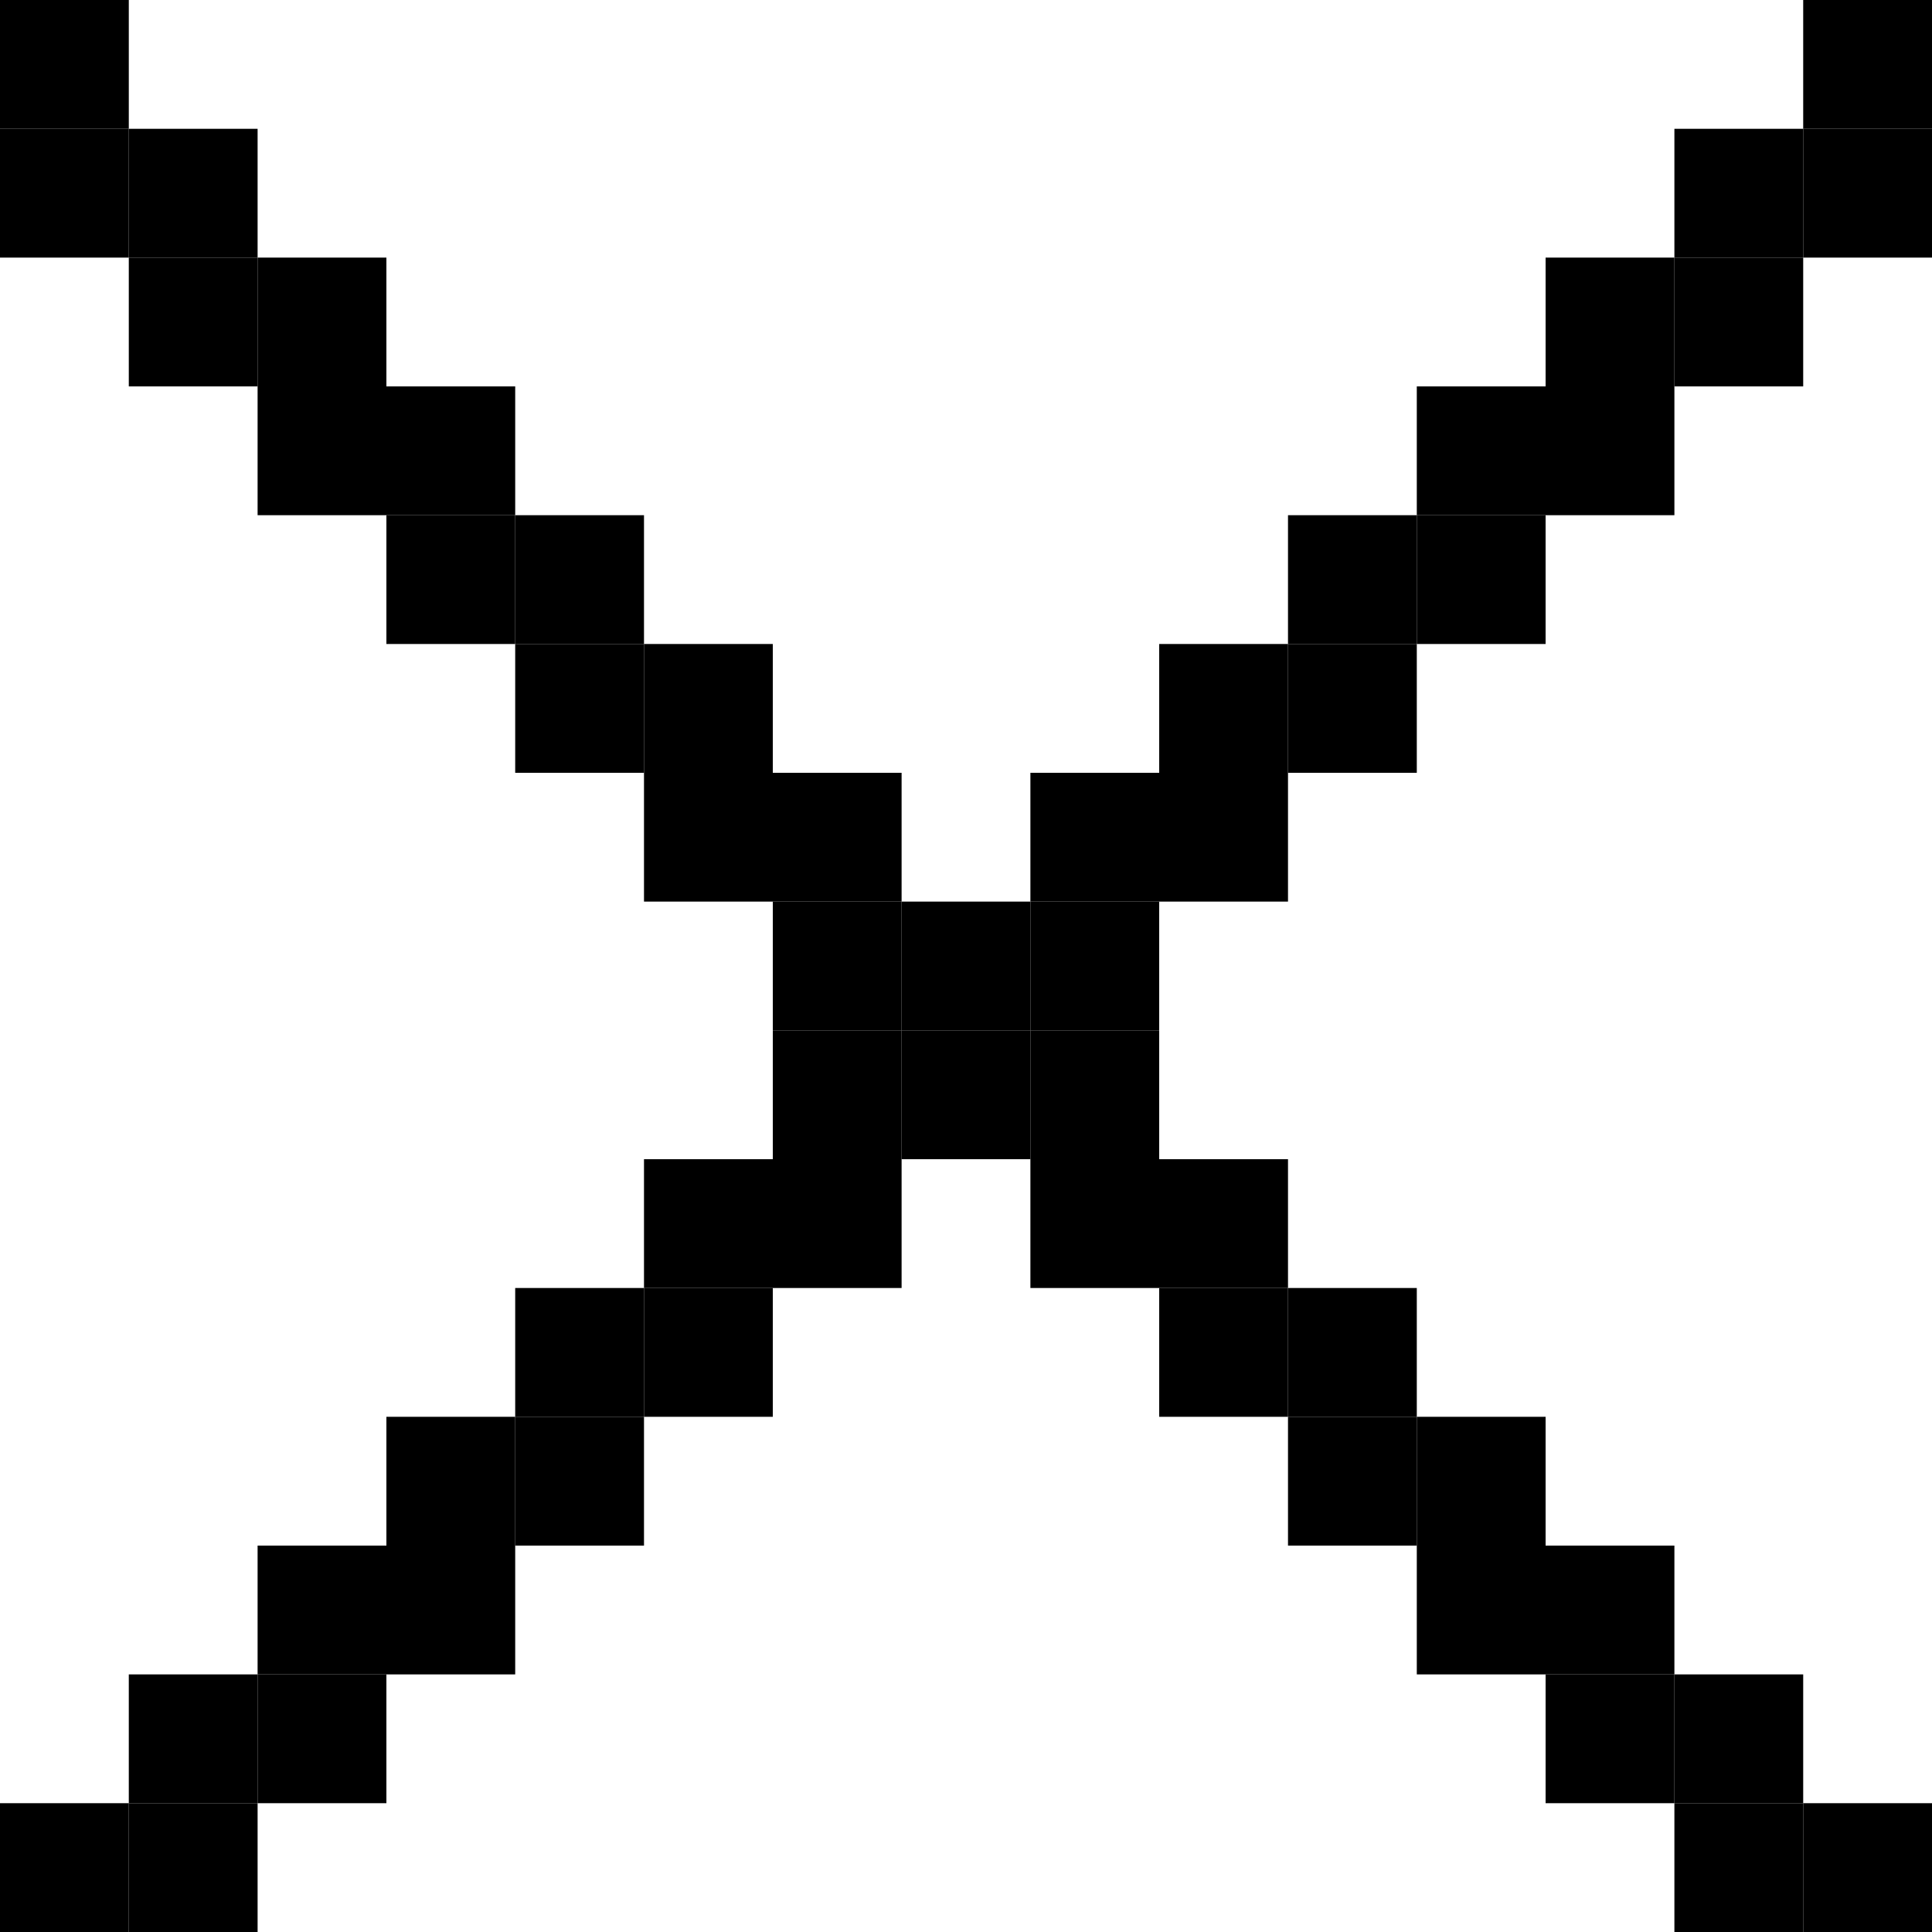
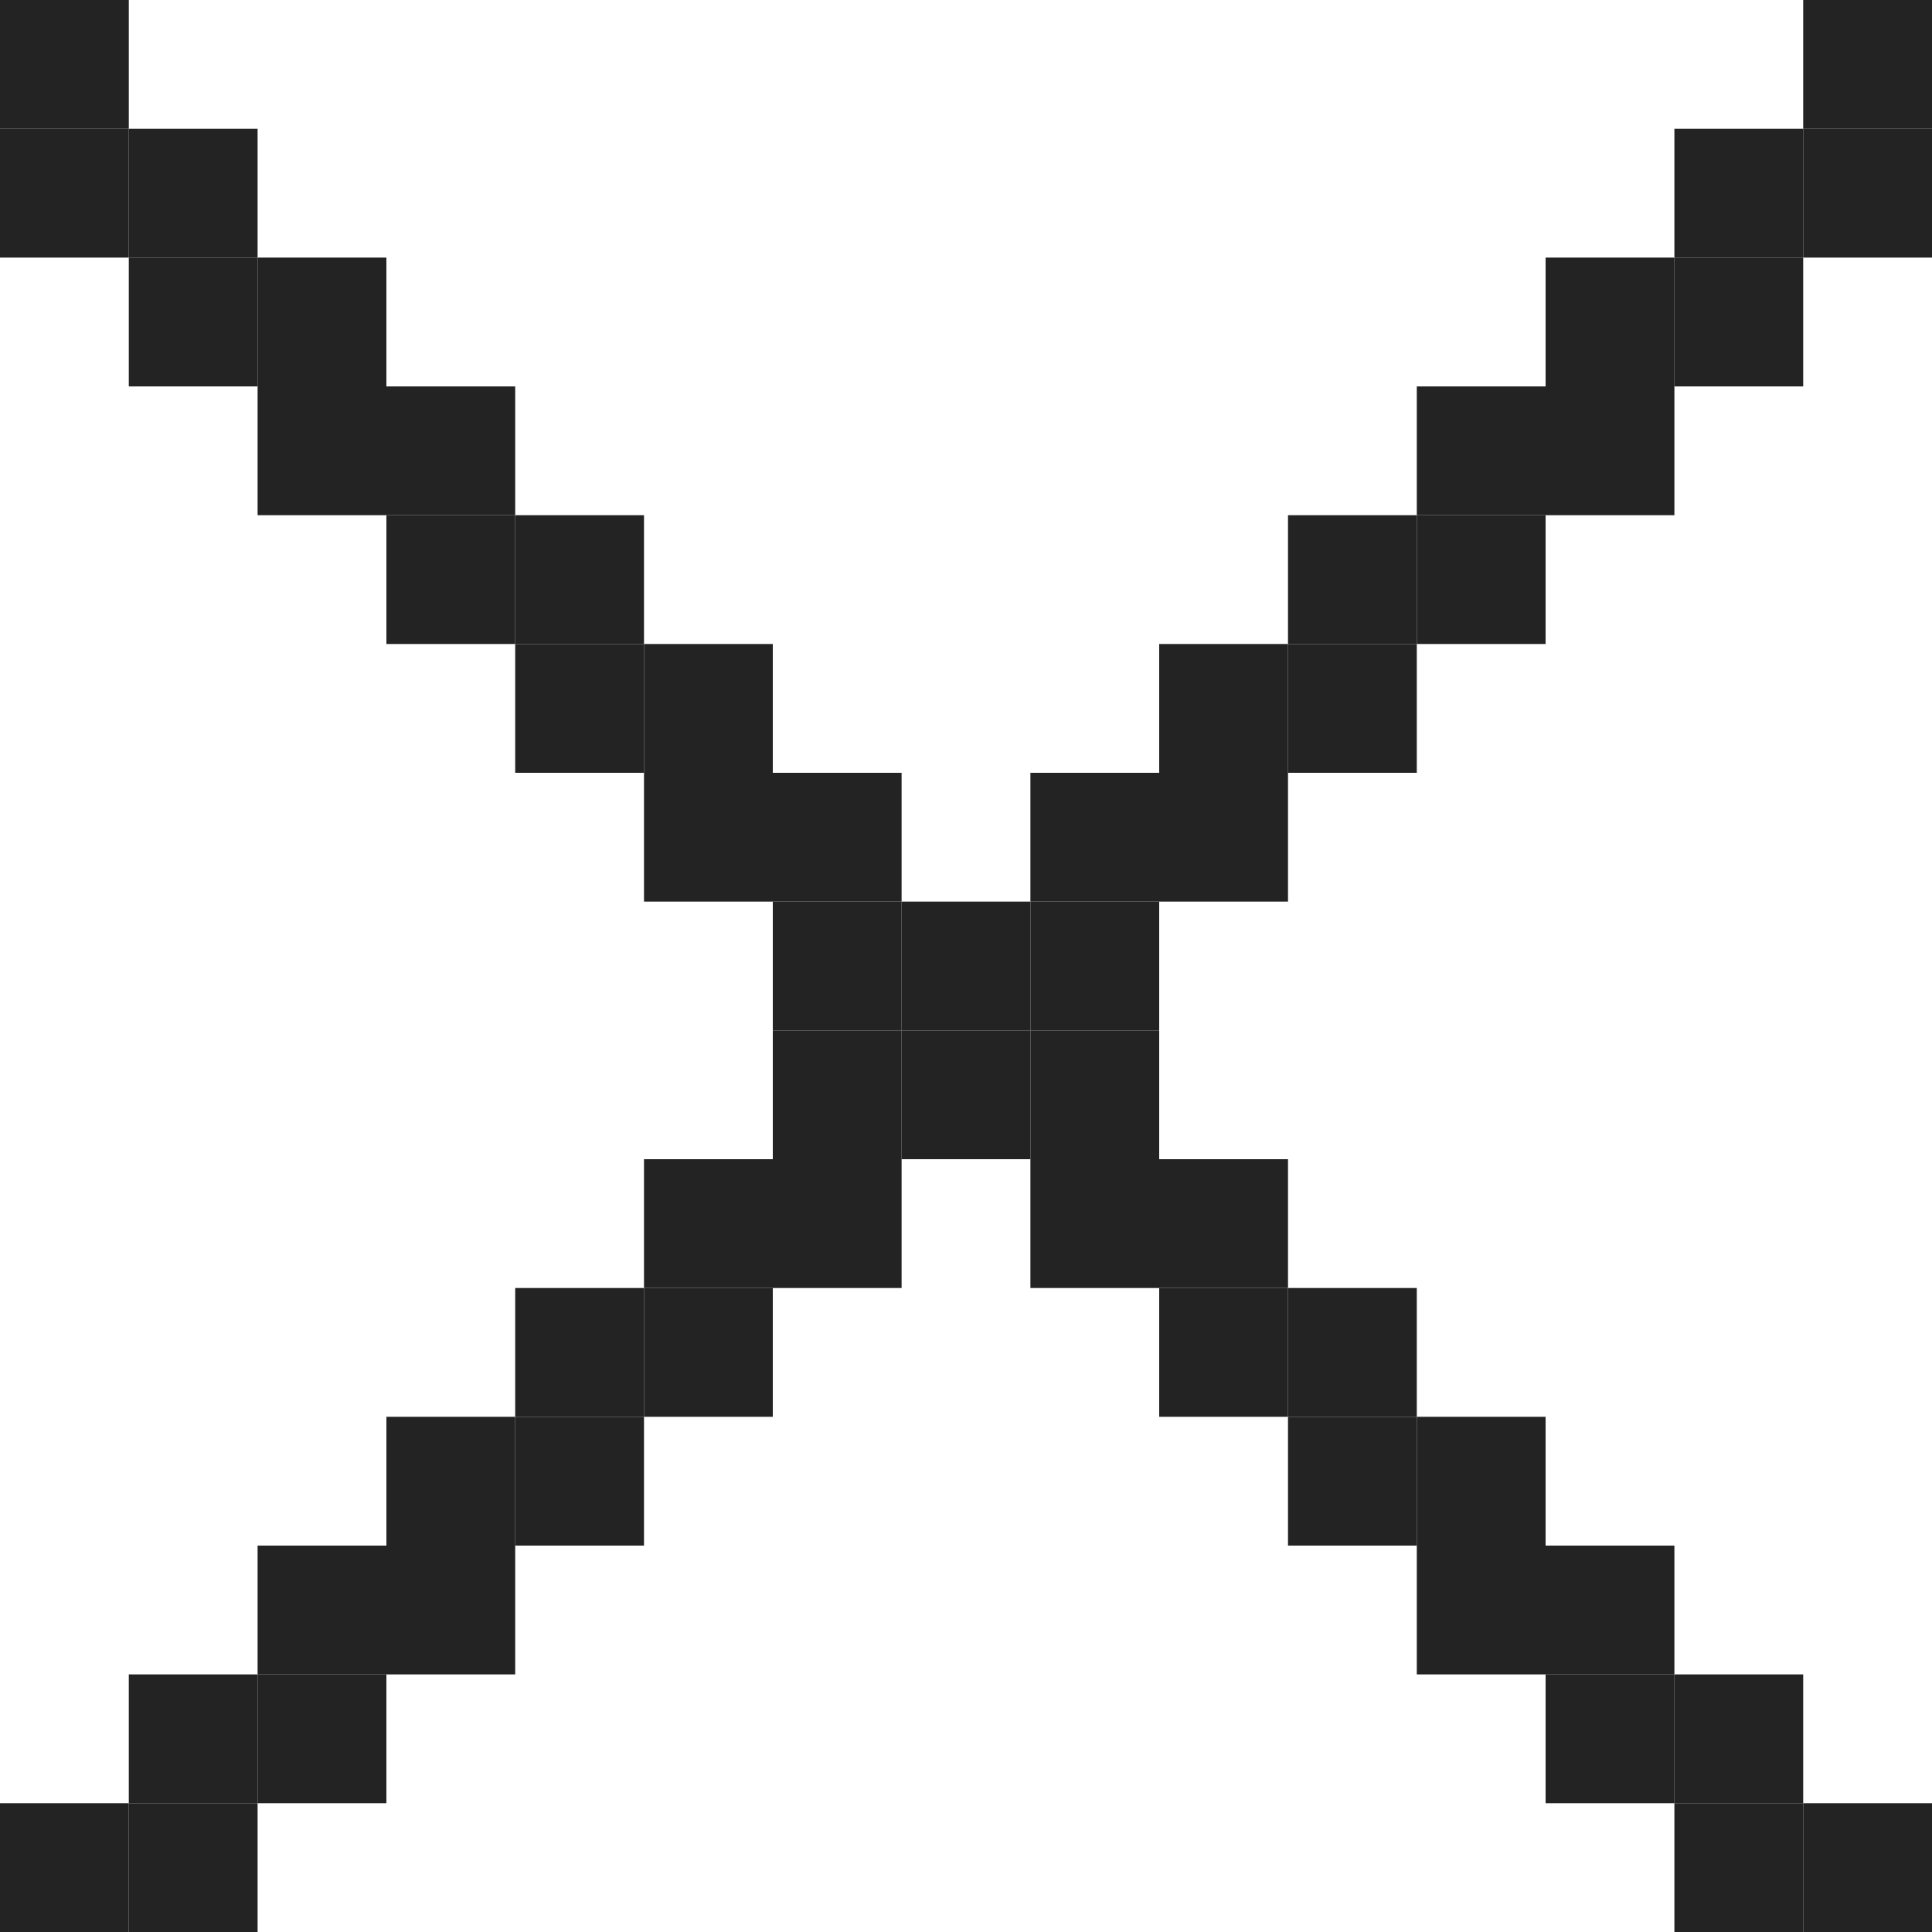
<svg xmlns="http://www.w3.org/2000/svg" version="1.1" id="Layer_1" x="0px" y="0px" viewBox="0 0 15 15" style="enable-background:new 0 0 15 15;" xml:space="preserve">
-   <rect y="0" width="1" height="1" />
-   <rect x="1" y="1" width="1" height="1" />
-   <rect x="2" y="2" width="1" height="1" />
-   <rect x="3" y="3" width="1" height="1" />
-   <rect x="4" y="4" width="1" height="1" />
-   <rect x="5" y="5" width="1" height="1" />
-   <rect x="6" y="6" width="1" height="1" />
-   <rect x="7" y="7" width="1" height="1" />
-   <rect x="8" y="8" width="1" height="1" />
-   <rect x="9" y="9" width="1" height="1" />
-   <rect x="10" y="10" width="1" height="1" />
-   <rect x="11" y="11" width="1" height="1" />
-   <rect x="12" y="12" width="1" height="1" />
-   <rect x="13" y="13" width="1" height="1" />
-   <rect x="14" y="14" width="1" height="1" />
-   <rect x="14" y="0" transform="matrix(-1 -4.456536e-11 4.456536e-11 -1 29 1)" width="1" height="1" />
-   <rect x="13" y="1" transform="matrix(-1 -4.456536e-11 4.456536e-11 -1 27 3)" width="1" height="1" />
-   <rect x="12" y="2" transform="matrix(-1 -4.547486e-11 4.547486e-11 -1 25 5)" width="1" height="1" />
-   <rect x="11" y="3" transform="matrix(-1 -4.456536e-11 4.456536e-11 -1 23 7)" width="1" height="1" />
-   <rect x="10" y="4" transform="matrix(-1 -4.456536e-11 4.456536e-11 -1 21 9)" width="1" height="1" />
-   <rect x="9" y="5" transform="matrix(-1 -4.547486e-11 4.547486e-11 -1 19 11)" width="1" height="1" />
-   <rect x="8" y="6" transform="matrix(-1 -4.456536e-11 4.456536e-11 -1 17 13)" width="1" height="1" />
-   <rect x="6" y="8" transform="matrix(-1 -4.547486e-11 4.547486e-11 -1 13 17)" width="1" height="1" />
-   <rect x="5" y="9" transform="matrix(-1 -4.547486e-11 4.547486e-11 -1 11 19)" width="1" height="1" />
-   <rect x="4" y="10" transform="matrix(-1 -4.365587e-11 4.365587e-11 -1 9 21)" width="1" height="1" />
-   <rect x="3" y="11" transform="matrix(-1 -4.547486e-11 4.547486e-11 -1 7 23)" width="1" height="1" />
-   <rect x="2" y="12" transform="matrix(-1 -4.547486e-11 4.547486e-11 -1 5 25)" width="1" height="1" />
-   <rect x="1" y="13" transform="matrix(-1 -4.365587e-11 4.365587e-11 -1 3 27)" width="1" height="1" />
-   <rect x="0" y="14" transform="matrix(-1 -4.547486e-11 4.547486e-11 -1 1 29)" width="1" height="1" />
-   <rect y="1" width="1" height="1" />
-   <rect x="1" y="2" width="1" height="1" />
-   <rect x="2" y="3" width="1" height="1" />
-   <rect x="3" y="4" width="1" height="1" />
-   <rect x="4" y="5" width="1" height="1" />
-   <rect x="5" y="6" width="1" height="1" />
-   <rect x="6" y="7" width="1" height="1" />
-   <rect x="7" y="8" width="1" height="1" />
-   <rect x="8" y="9" width="1" height="1" />
-   <rect x="9" y="10" width="1" height="1" />
-   <rect x="10" y="11" width="1" height="1" />
-   <rect x="11" y="12" width="1" height="1" />
-   <rect x="12" y="13" width="1" height="1" />
-   <rect x="13" y="14" width="1" height="1" />
-   <rect x="8" y="7" width="1" height="1" />
-   <rect x="14" y="1" transform="matrix(-1 -4.547486e-11 4.547486e-11 -1 29 3)" width="1" height="1" />
-   <rect x="13" y="2" transform="matrix(-1 -4.456536e-11 4.456536e-11 -1 27 5)" width="1" height="1" />
-   <rect x="12" y="3" transform="matrix(-1 -4.456536e-11 4.456536e-11 -1 25 7)" width="1" height="1" />
-   <rect x="11" y="4" transform="matrix(-1 -4.547486e-11 4.547486e-11 -1 23 9)" width="1" height="1" />
-   <rect x="10" y="5" transform="matrix(-1 -4.456536e-11 4.456536e-11 -1 21 11)" width="1" height="1" />
-   <rect x="9" y="6" transform="matrix(-1 -4.456536e-11 4.456536e-11 -1 19 13)" width="1" height="1" />
-   <rect x="6" y="9" transform="matrix(-1 -4.365587e-11 4.365587e-11 -1 13 19)" width="1" height="1" />
-   <rect x="5" y="10" transform="matrix(-1 -4.547486e-11 4.547486e-11 -1 11 21)" width="1" height="1" />
-   <rect x="4" y="11" transform="matrix(-1 -4.547486e-11 4.547486e-11 -1 9 23)" width="1" height="1" />
-   <rect x="3" y="12" transform="matrix(-1 -4.365587e-11 4.365587e-11 -1 7 25)" width="1" height="1" />
-   <rect x="2" y="13" transform="matrix(-1 -4.547486e-11 4.547486e-11 -1 5 27)" width="1" height="1" />
-   <rect x="1" y="14" transform="matrix(-1 -4.547486e-11 4.547486e-11 -1 3 29)" width="1" height="1" />
+   <style type="text/css">
+ 	.st0{fill:#232323;}
+ </style>
+   <rect class="st0" width="1" height="1" />
+   <rect x="1" y="1" class="st0" width="1" height="1" />
+   <rect x="2" y="2" class="st0" width="1" height="1" />
+   <rect x="3" y="3" class="st0" width="1" height="1" />
+   <rect x="4" y="4" class="st0" width="1" height="1" />
+   <rect x="5" y="5" class="st0" width="1" height="1" />
+   <rect x="6" y="6" class="st0" width="1" height="1" />
+   <rect x="7" y="7" class="st0" width="1" height="1" />
+   <rect x="8" y="8" class="st0" width="1" height="1" />
+   <rect x="9" y="9" class="st0" width="1" height="1" />
+   <rect x="10" y="10" class="st0" width="1" height="1" />
+   <rect x="11" y="11" class="st0" width="1" height="1" />
+   <rect x="12" y="12" class="st0" width="1" height="1" />
+   <rect x="13" y="13" class="st0" width="1" height="1" />
+   <rect x="14" y="14" class="st0" width="1" height="1" />
+   <rect x="14" class="st0" width="1" height="1" />
+   <rect x="13" y="1" class="st0" width="1" height="1" />
+   <rect x="12" y="2" class="st0" width="1" height="1" />
+   <rect x="11" y="3" class="st0" width="1" height="1" />
+   <rect x="10" y="4" class="st0" width="1" height="1" />
+   <rect x="9" y="5" class="st0" width="1" height="1" />
+   <rect x="8" y="6" class="st0" width="1" height="1" />
+   <rect x="6" y="8" class="st0" width="1" height="1" />
+   <rect x="5" y="9" class="st0" width="1" height="1" />
+   <rect x="4" y="10" class="st0" width="1" height="1" />
+   <rect x="3" y="11" class="st0" width="1" height="1" />
+   <rect x="2" y="12" class="st0" width="1" height="1" />
+   <rect x="1" y="13" class="st0" width="1" height="1" />
+   <rect y="14" class="st0" width="1" height="1" />
+   <rect y="1" class="st0" width="1" height="1" />
+   <rect x="1" y="2" class="st0" width="1" height="1" />
+   <rect x="2" y="3" class="st0" width="1" height="1" />
+   <rect x="3" y="4" class="st0" width="1" height="1" />
+   <rect x="4" y="5" class="st0" width="1" height="1" />
+   <rect x="5" y="6" class="st0" width="1" height="1" />
+   <rect x="6" y="7" class="st0" width="1" height="1" />
+   <rect x="7" y="8" class="st0" width="1" height="1" />
+   <rect x="8" y="9" class="st0" width="1" height="1" />
+   <rect x="9" y="10" class="st0" width="1" height="1" />
+   <rect x="10" y="11" class="st0" width="1" height="1" />
+   <rect x="11" y="12" class="st0" width="1" height="1" />
+   <rect x="12" y="13" class="st0" width="1" height="1" />
+   <rect x="13" y="14" class="st0" width="1" height="1" />
+   <rect x="8" y="7" class="st0" width="1" height="1" />
+   <rect x="14" y="1" class="st0" width="1" height="1" />
+   <rect x="13" y="2" class="st0" width="1" height="1" />
+   <rect x="12" y="3" class="st0" width="1" height="1" />
+   <rect x="11" y="4" class="st0" width="1" height="1" />
+   <rect x="10" y="5" class="st0" width="1" height="1" />
+   <rect x="9" y="6" class="st0" width="1" height="1" />
+   <rect x="6" y="9" class="st0" width="1" height="1" />
+   <rect x="5" y="10" class="st0" width="1" height="1" />
+   <rect x="4" y="11" class="st0" width="1" height="1" />
+   <rect x="3" y="12" class="st0" width="1" height="1" />
+   <rect x="2" y="13" class="st0" width="1" height="1" />
+   <rect x="1" y="14" class="st0" width="1" height="1" />
</svg>
